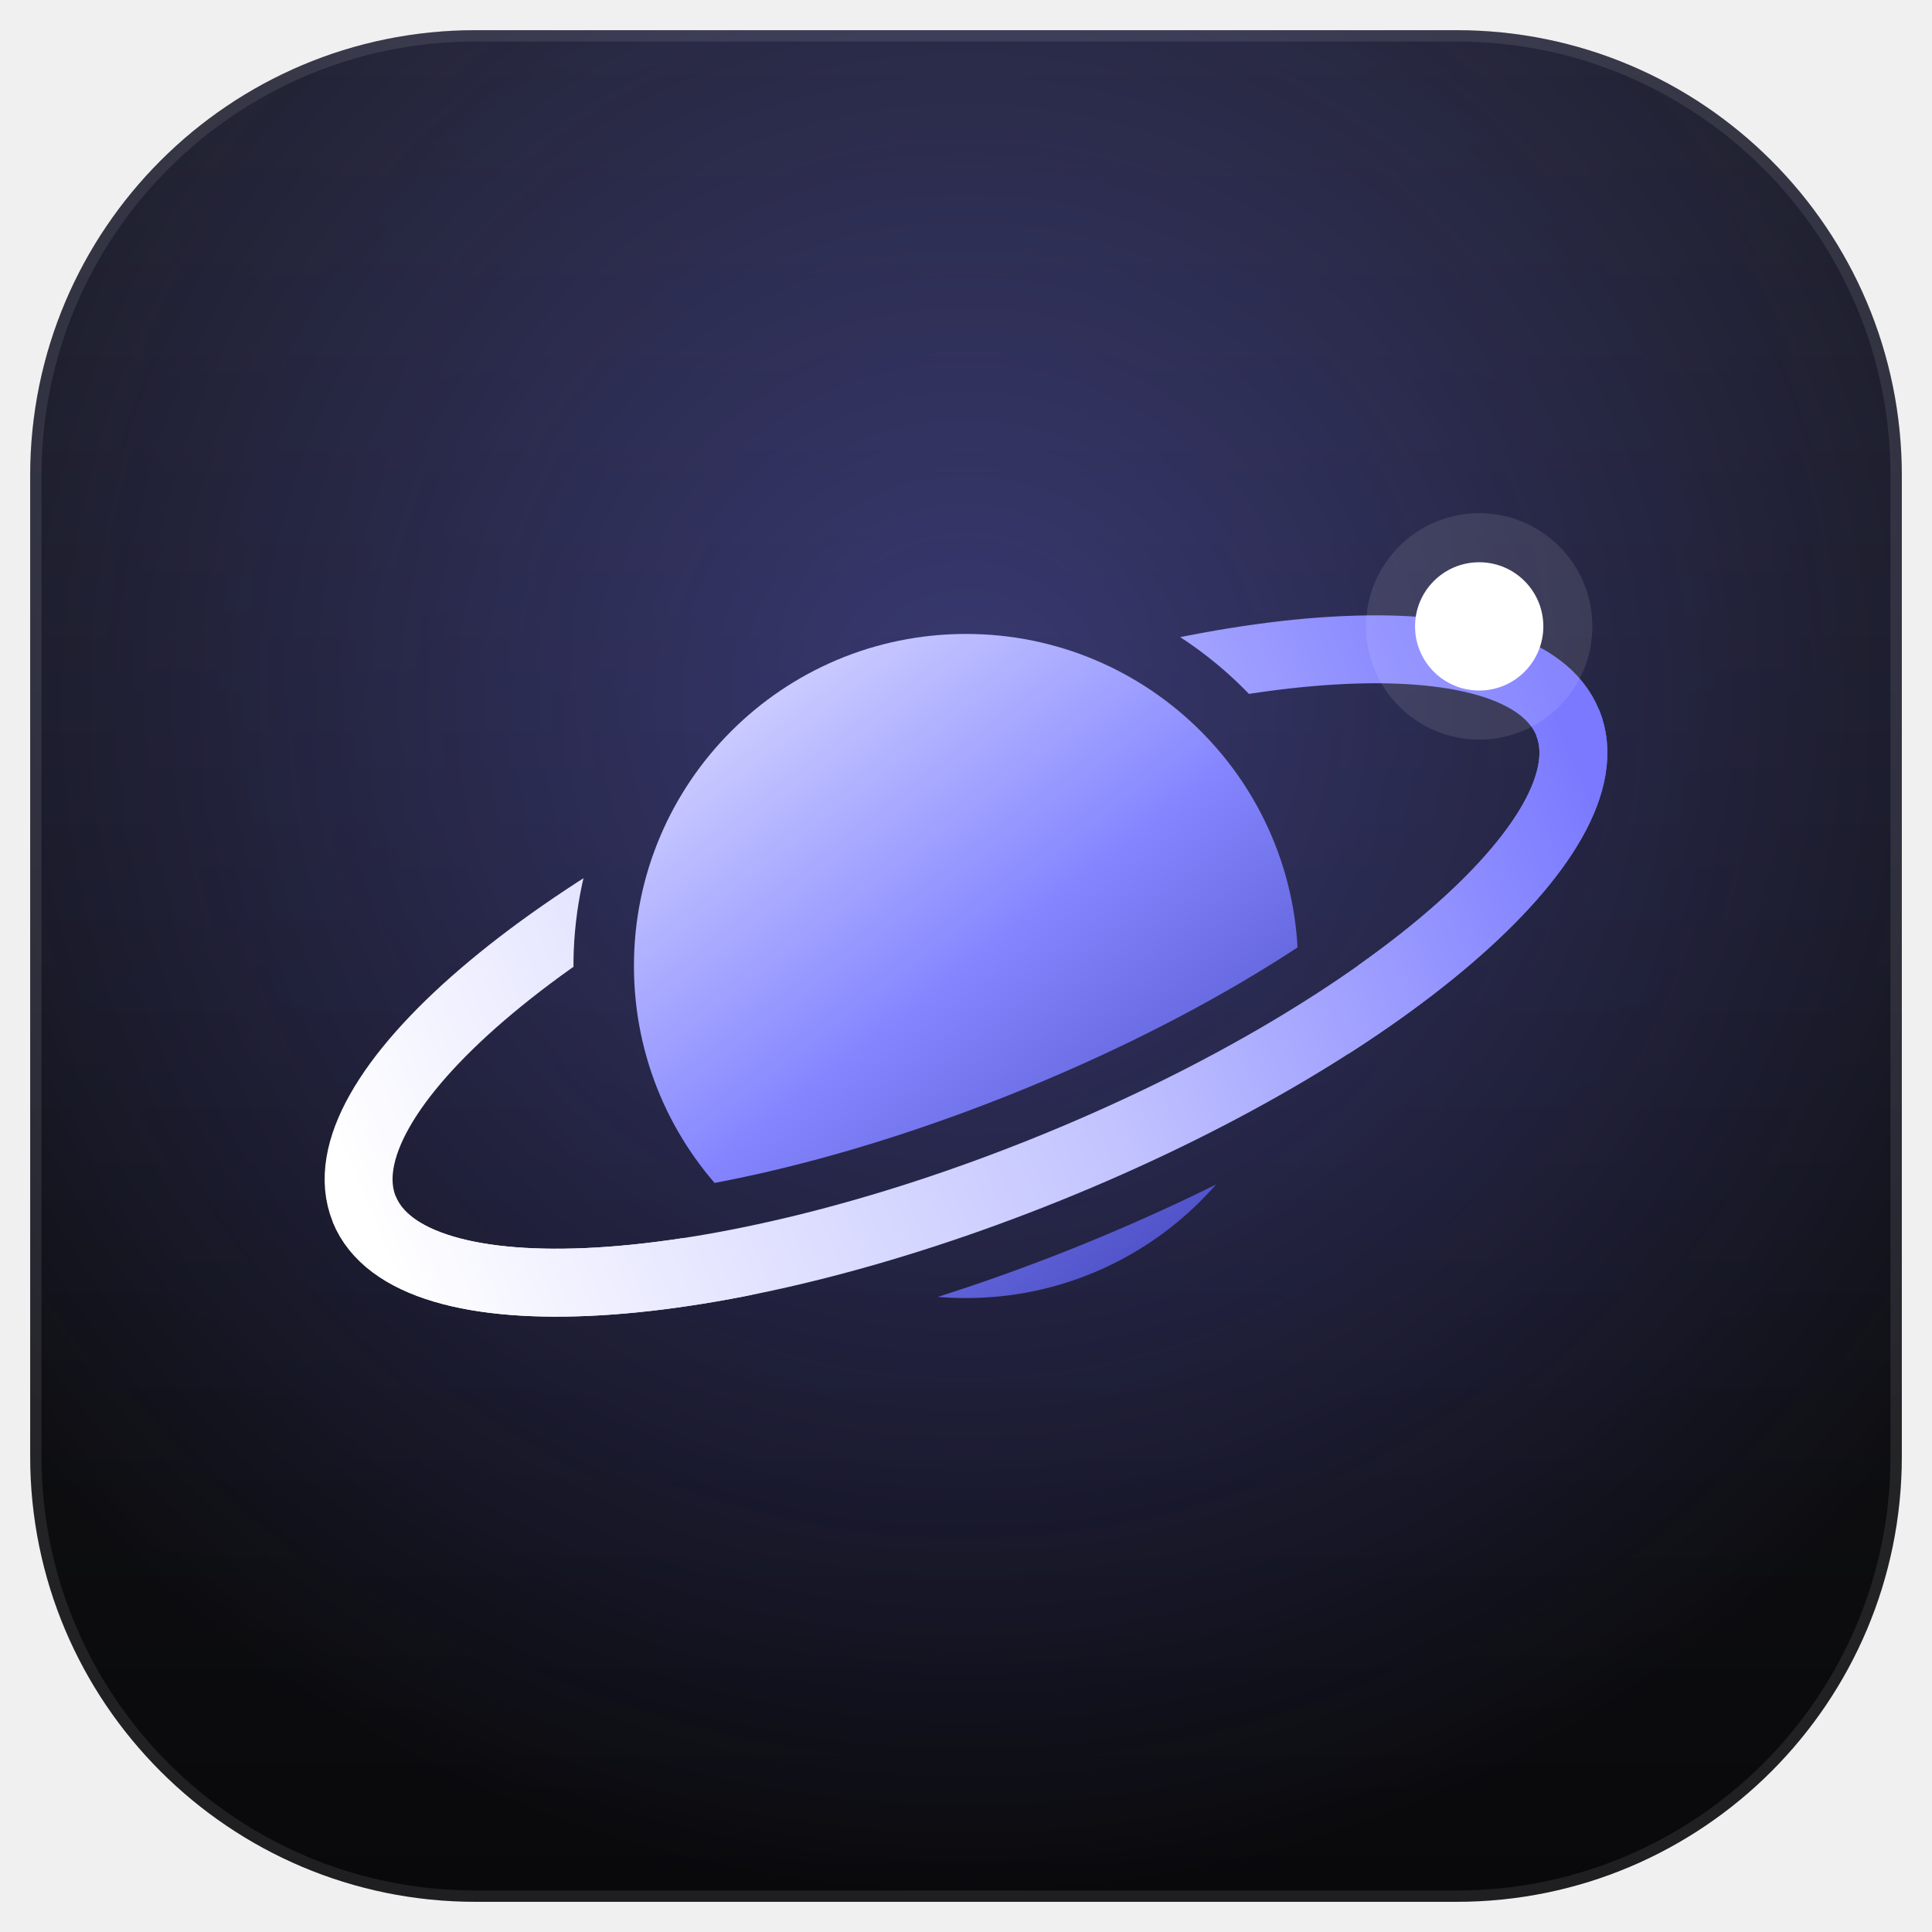
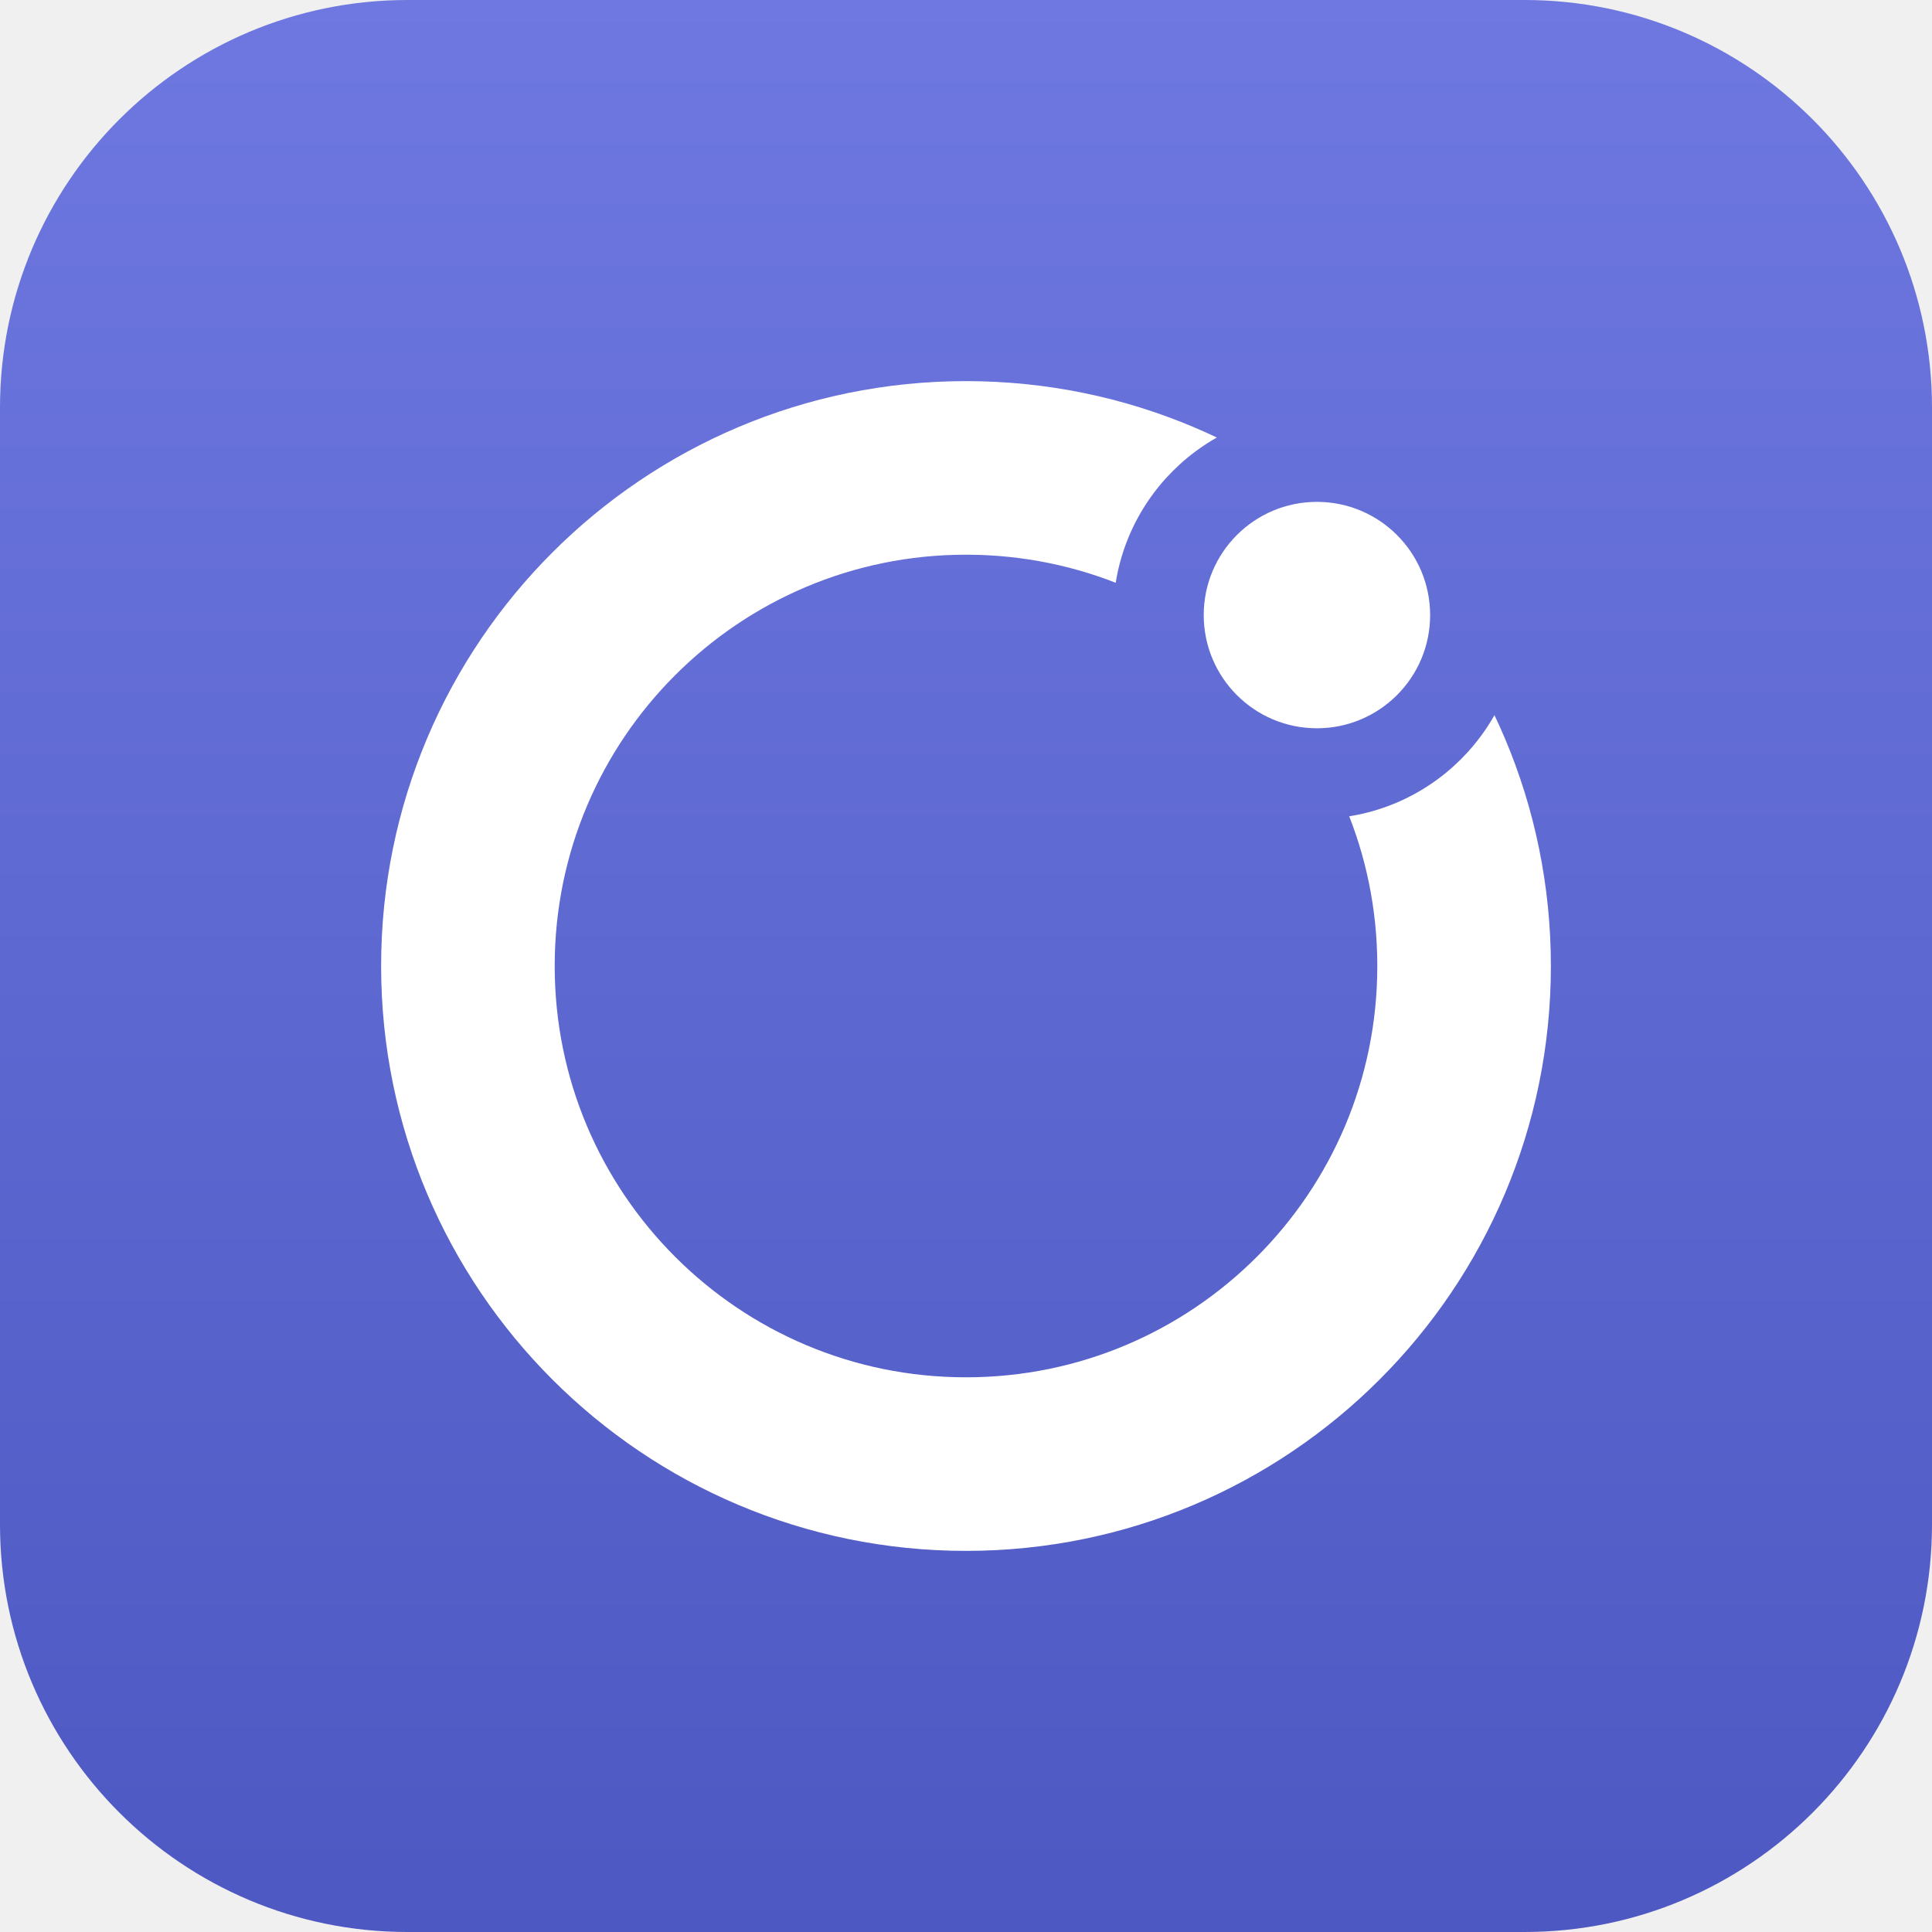
<svg xmlns="http://www.w3.org/2000/svg" viewBox="0 0 512 512">
  <defs>
-     <linearGradient id="tile" x1="0" y1="0" x2="0" y2="1">
-       <stop offset="0" stop-color="#1c1d23" />
-       <stop offset="1" stop-color="#09090b" />
+     <linearGradient id="bg" x1="0" y1="0" x2="0" y2="1">
+       <stop offset="0" stop-color="#6E78E0" />
+       <stop offset="1" stop-color="#4E58C2" />
    </linearGradient>
-     <radialGradient id="glow" cx=".5" cy=".36" r=".64">
-       <stop offset="0" stop-color="#7170ff" stop-opacity=".38" />
-       <stop offset="1" stop-color="#7170ff" stop-opacity="0" />
-     </radialGradient>
-     <linearGradient id="planet" x1=".15" y1=".05" x2=".85" y2=".95">
-       <stop offset="0" stop-color="#d4d5ff" />
-       <stop offset=".5" stop-color="#8586ff" />
-       <stop offset="1" stop-color="#4a4dc2" />
-     </linearGradient>
-     <linearGradient id="ring" x1="0" y1="0" x2="1" y2="0">
-       <stop offset="0" stop-color="#ffffff" />
-       <stop offset=".55" stop-color="#c3c4ff" />
-       <stop offset="1" stop-color="#7a79ff" />
-     </linearGradient>
-     <clipPath id="front">
-       <rect x="-100" y="256" width="712" height="400" transform="rotate(-22 256 256)" />
-     </clipPath>
-     <mask id="cut-back">
+     <mask id="gap">
      <rect width="512" height="512" fill="#fff" />
-       <circle cx="256" cy="256" r="104" fill="#000" />
-     </mask>
-     <mask id="cut-planet">
-       <rect width="512" height="512" fill="#fff" />
-       <g clip-path="url(#front)">
-         <ellipse cx="256" cy="256" rx="172" ry="58" transform="rotate(-22 256 256)" fill="none" stroke="#000" stroke-width="44" />
-       </g>
+       <circle cx="349" cy="163" r="54" fill="#000" />
    </mask>
  </defs>
-   <rect x="8" y="8" width="496" height="496" rx="118" fill="url(#tile)" />
-   <rect x="8" y="8" width="496" height="496" rx="118" fill="url(#glow)" />
-   <rect x="9.5" y="9.5" width="493" height="493" rx="116.5" fill="none" stroke="#fff" stroke-opacity=".09" stroke-width="3" />
-   <ellipse cx="256" cy="256" rx="172" ry="58" transform="rotate(-22 256 256)" fill="none" stroke="url(#ring)" stroke-width="18" mask="url(#cut-back)" />
-   <circle cx="256" cy="256" r="88" fill="url(#planet)" mask="url(#cut-planet)" />
-   <g clip-path="url(#front)">
-     <ellipse cx="256" cy="256" rx="172" ry="58" transform="rotate(-22 256 256)" fill="none" stroke="url(#ring)" stroke-width="18" />
-   </g>
-   <circle cx="392" cy="166" r="30" fill="#fff" fill-opacity=".1" />
-   <circle cx="392" cy="166" r="17" fill="#fff" />
+   <rect width="512" height="512" rx="108" fill="url(#bg)" />
+   <circle cx="256" cy="256" r="132" fill="none" stroke="#fff" stroke-width="46" mask="url(#gap)" />
+   <circle cx="349" cy="163" r="30" fill="#fff" />
</svg>
